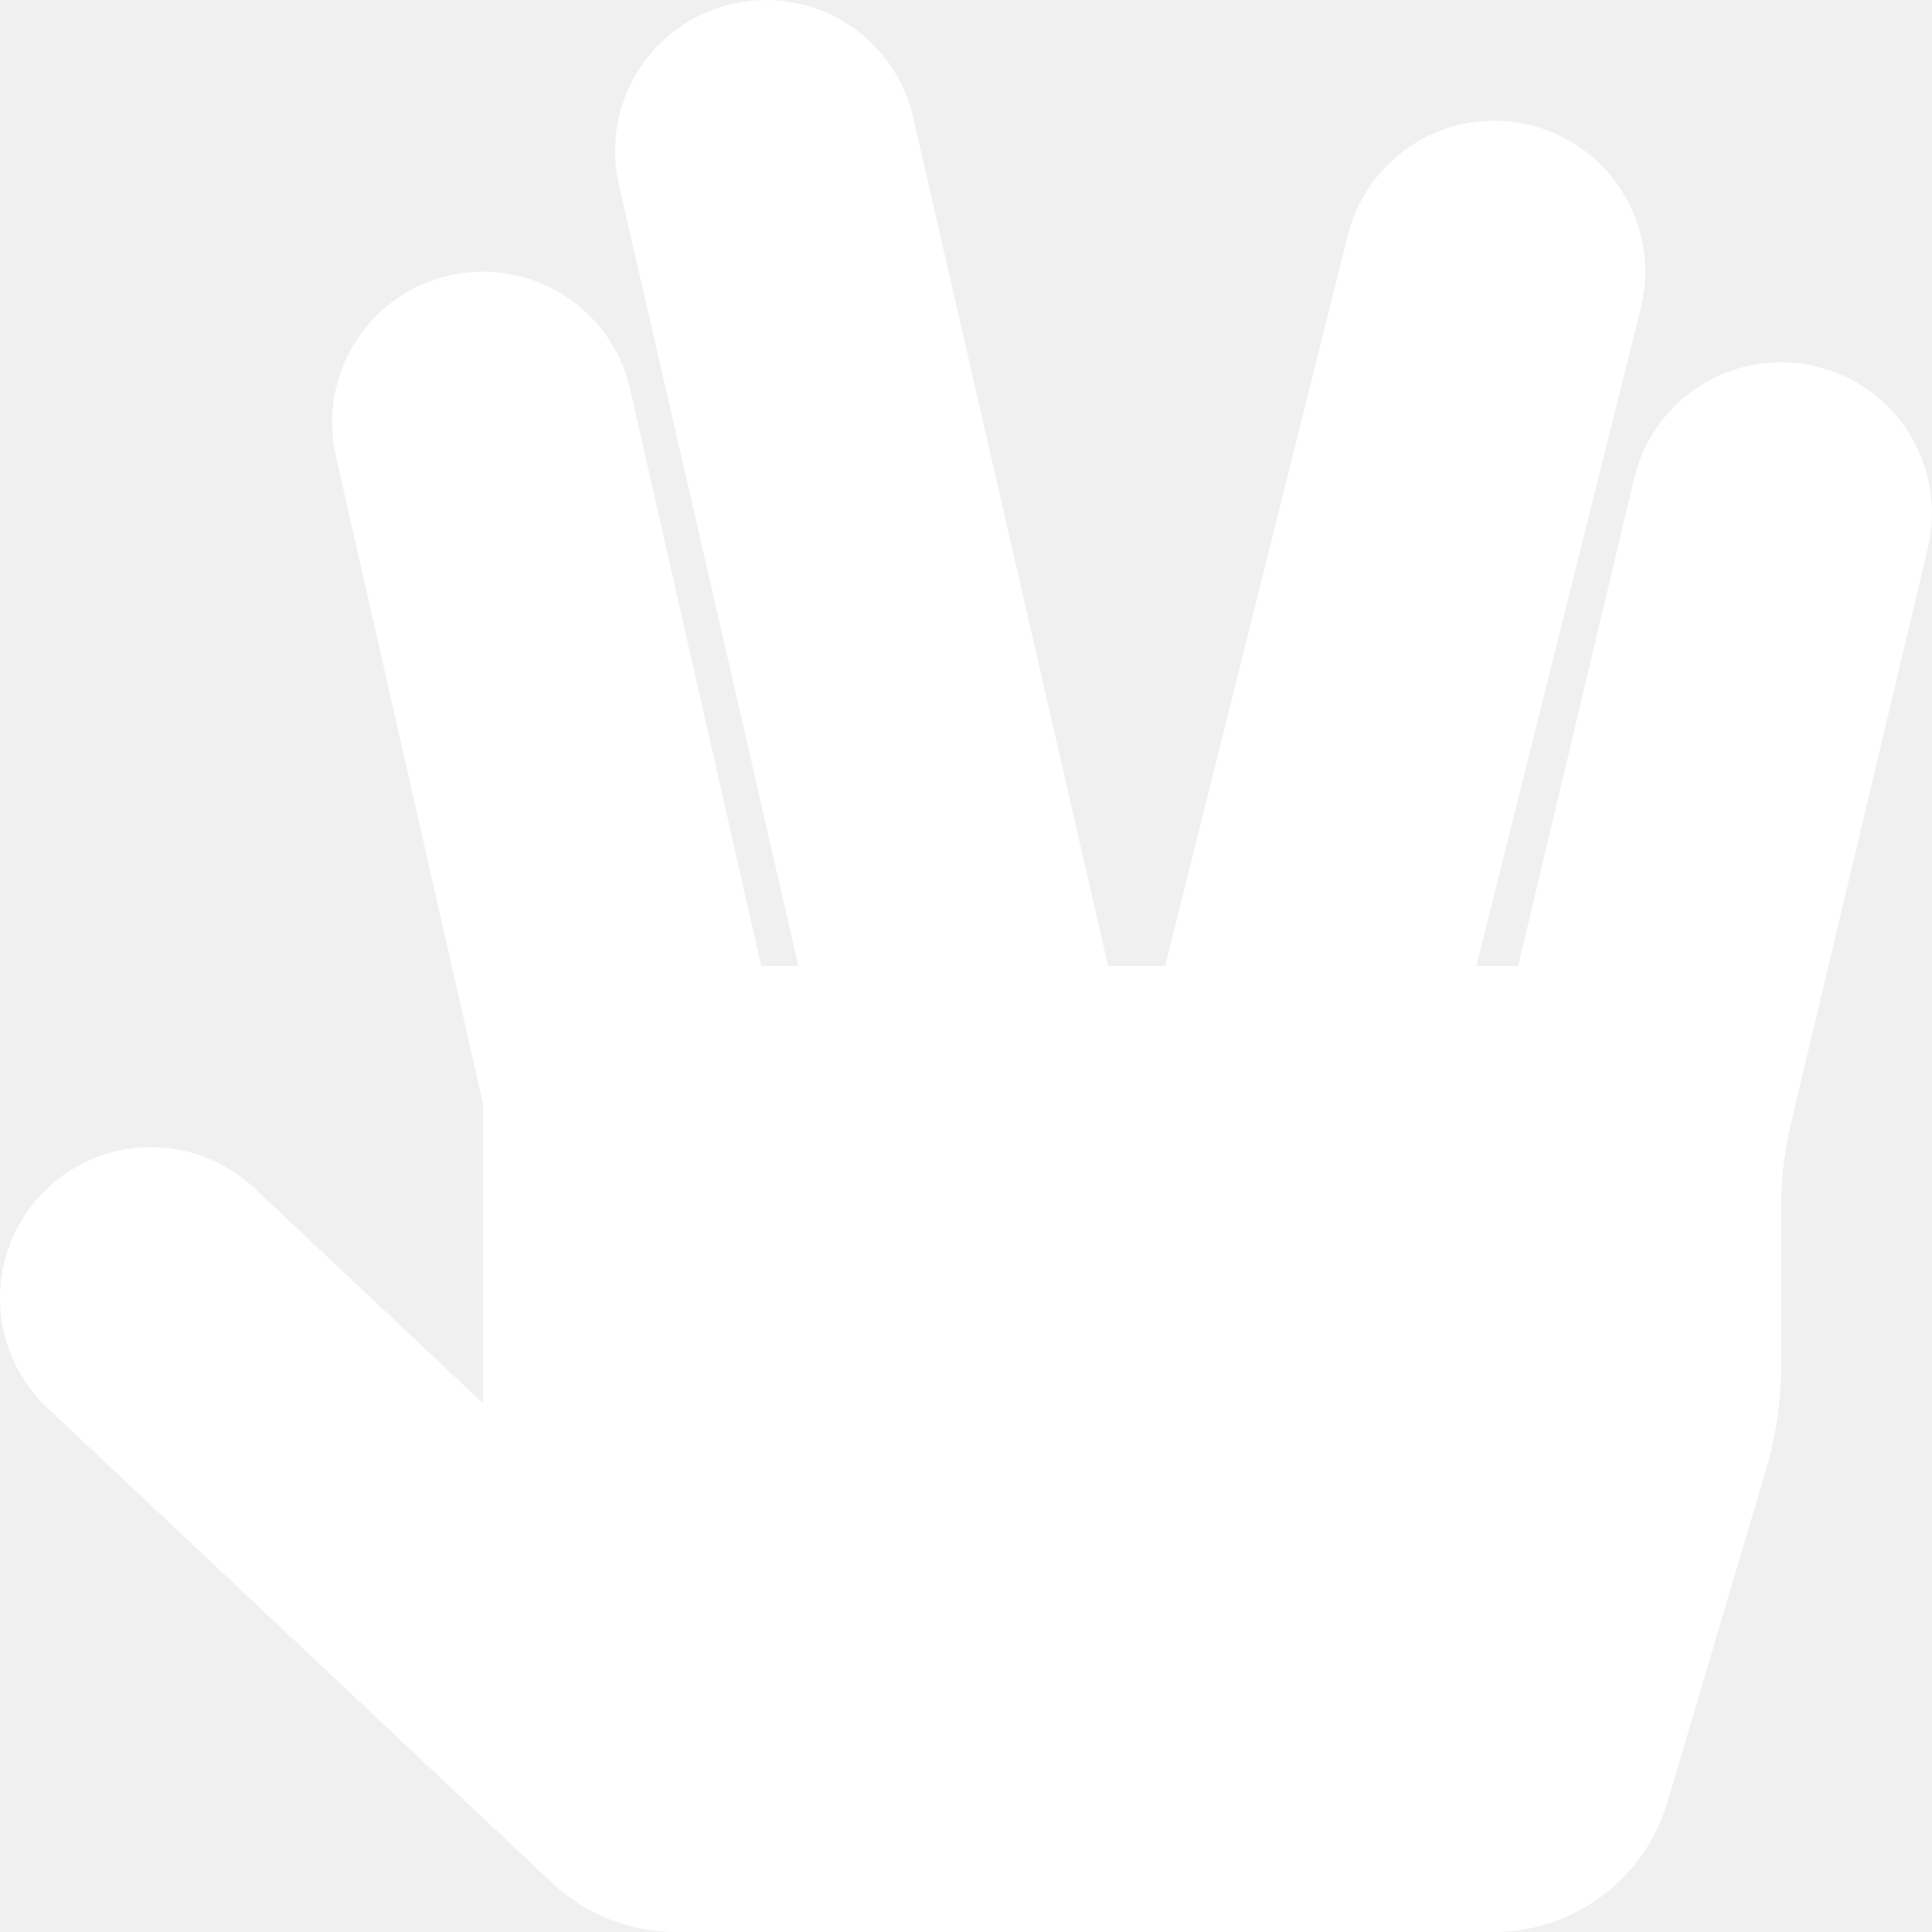
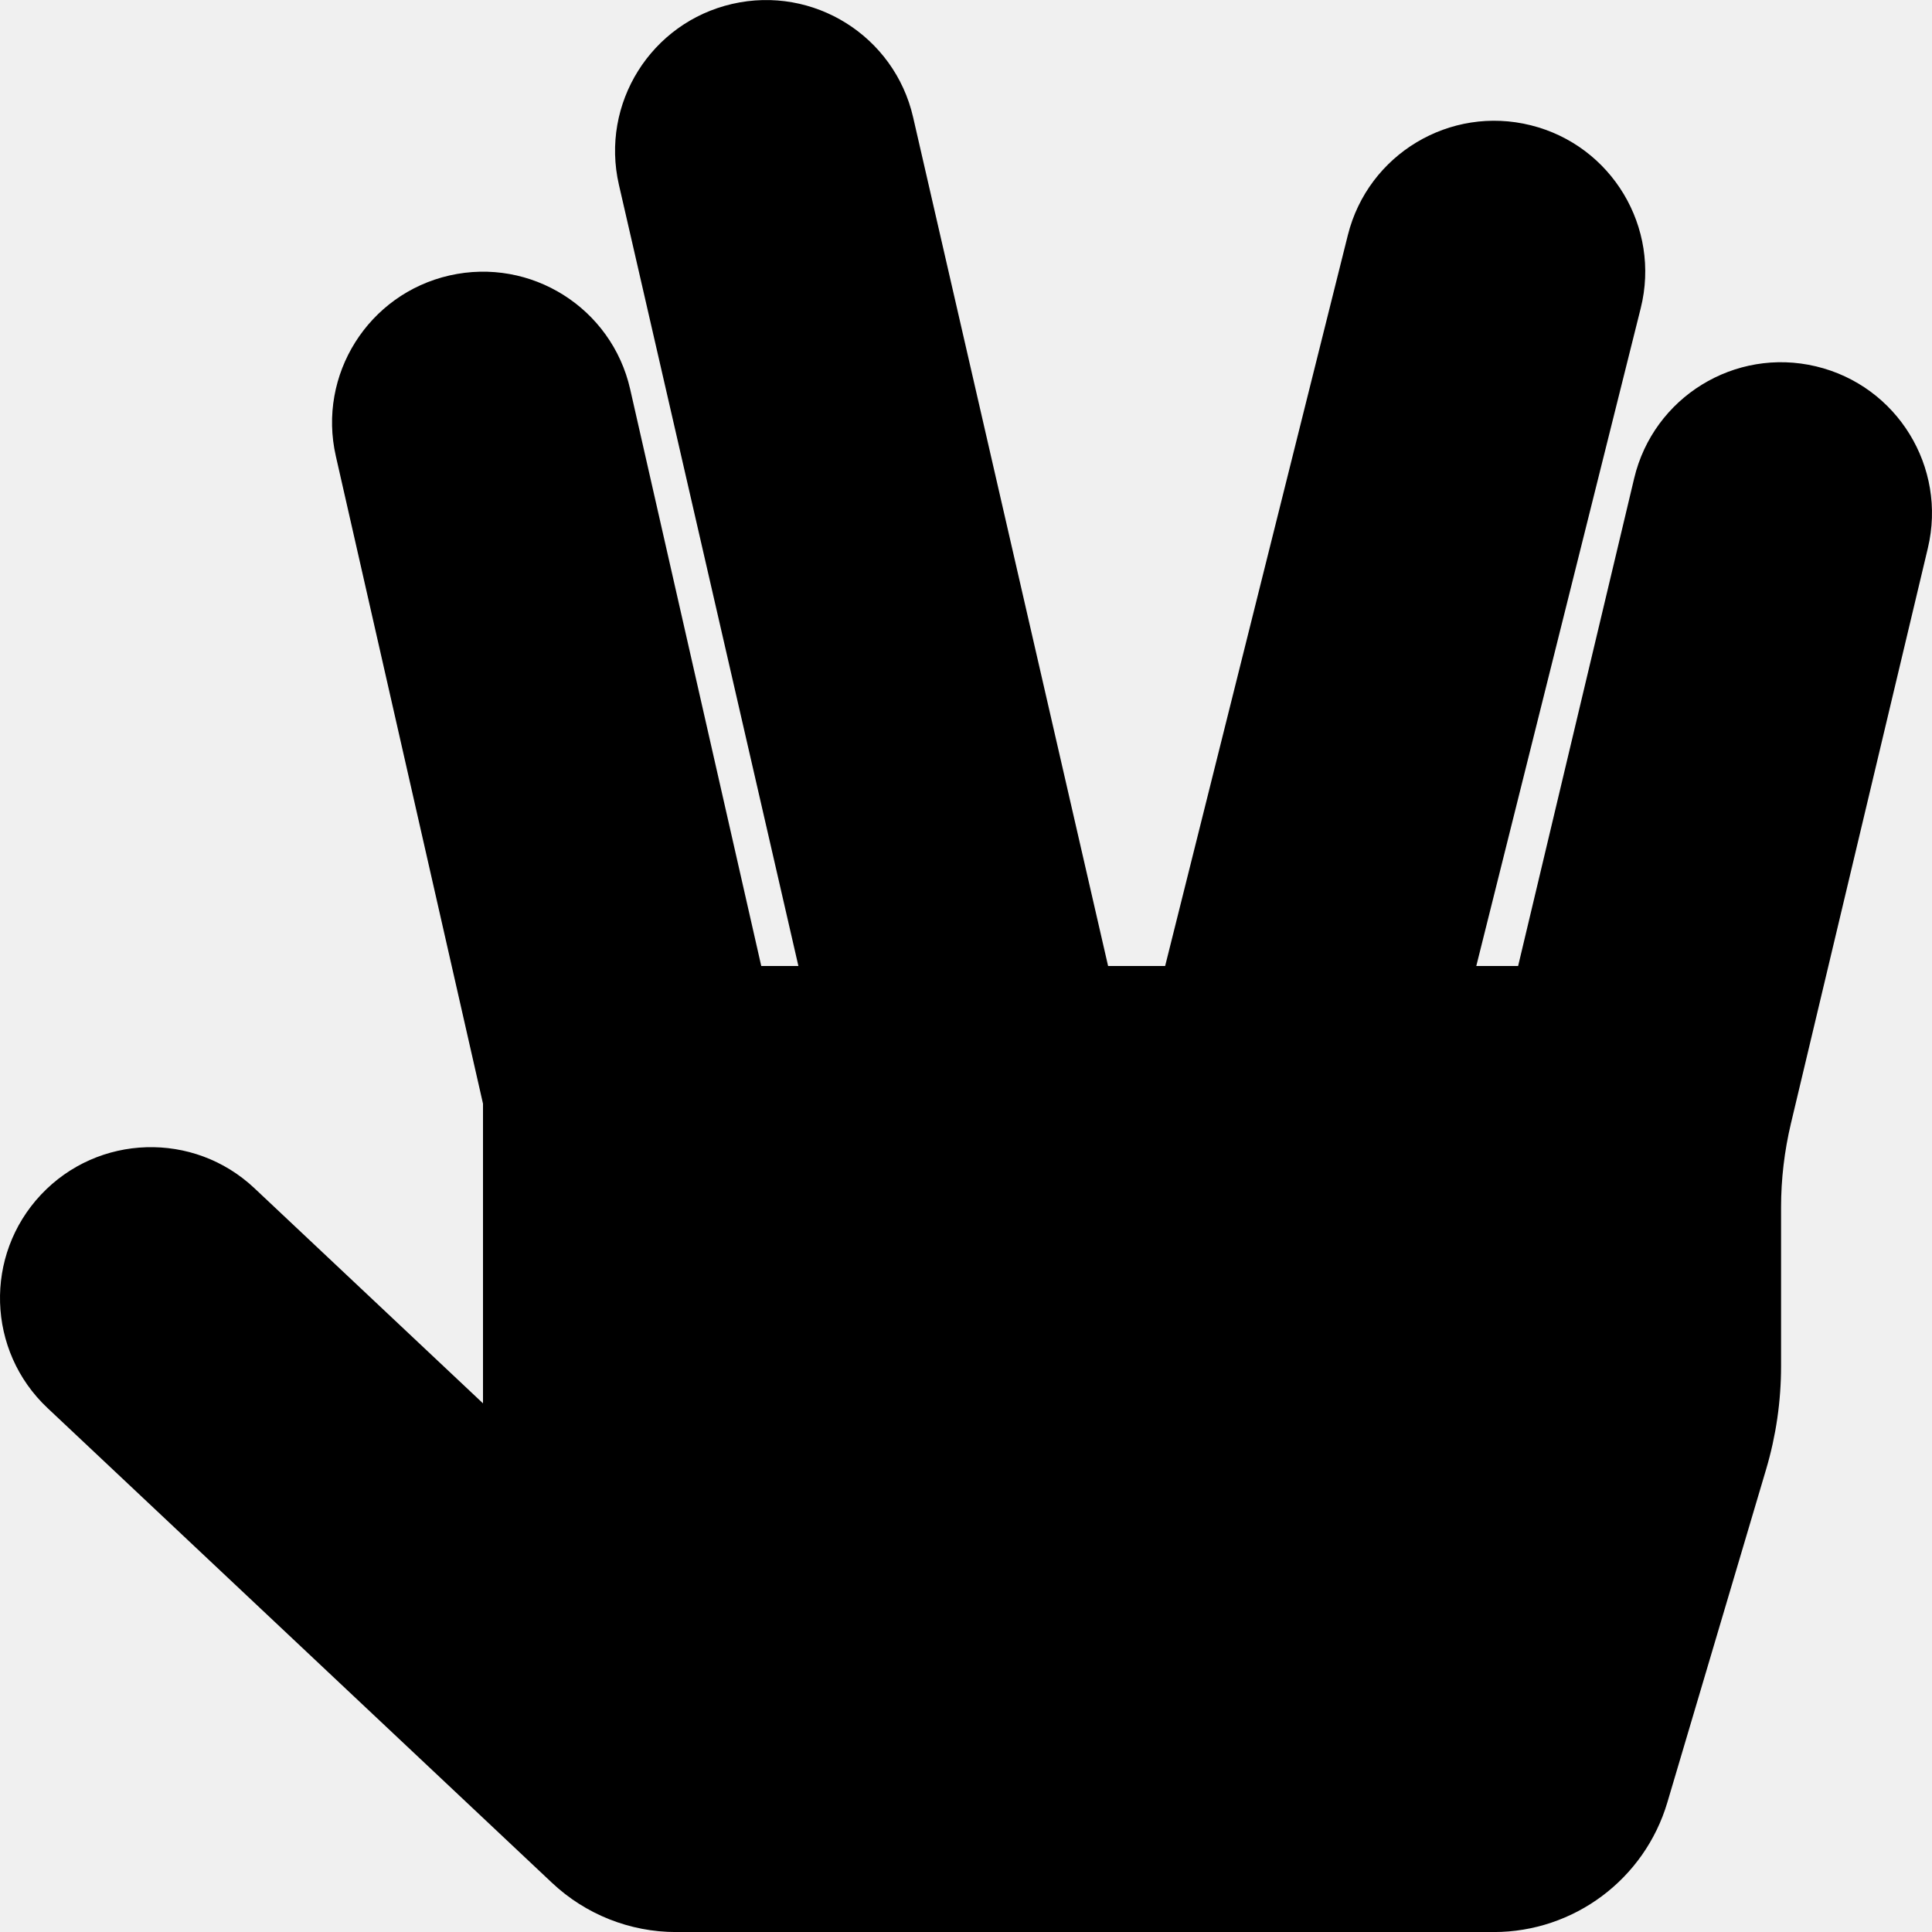
<svg xmlns="http://www.w3.org/2000/svg" width="40" height="40" viewBox="0 0 40 40" fill="none">
-   <path id="Mask" d="M0.849 24.734C2.032 23.477 4.01 23.417 5.267 24.6L10 29.055V22.851L6.953 9.443C6.57 7.76 7.624 6.086 9.307 5.703C10.991 5.321 12.665 6.375 13.047 8.058L15.761 20H16.53L12.814 3.826C12.427 2.144 13.478 0.467 15.16 0.081C16.842 -0.306 18.519 0.745 18.905 2.427L22.942 20H24.123L27.906 4.867C28.324 3.193 30.021 2.175 31.695 2.594C33.37 3.012 34.388 4.709 33.969 6.383L30.565 20H31.431L33.834 9.902C34.234 8.223 35.919 7.185 37.598 7.585C39.277 7.985 40.314 9.67 39.914 11.349L37.079 23.261C36.944 23.83 36.875 24.413 36.875 24.998V28.287C36.875 29.009 36.771 29.727 36.566 30.419L34.521 37.316C34.049 38.908 32.586 40.001 30.925 40.001H13.998C13.043 40.001 12.123 39.636 11.428 38.981L0.983 29.151C-0.274 27.968 -0.333 25.99 0.849 24.734Z" fill="white" />
+   <path id="Mask" d="M0.849 24.734C2.032 23.477 4.01 23.417 5.267 24.6L10 29.055V22.851L6.953 9.443C6.57 7.76 7.624 6.086 9.307 5.703C10.991 5.321 12.665 6.375 13.047 8.058L15.761 20H16.53L12.814 3.826C12.427 2.144 13.478 0.467 15.16 0.081C16.842 -0.306 18.519 0.745 18.905 2.427L22.942 20H24.123L27.906 4.867C28.324 3.193 30.021 2.175 31.695 2.594C33.37 3.012 34.388 4.709 33.969 6.383L30.565 20H31.431L33.834 9.902C34.234 8.223 35.919 7.185 37.598 7.585C39.277 7.985 40.314 9.67 39.914 11.349L37.079 23.261C36.944 23.83 36.875 24.413 36.875 24.998V28.287C36.875 29.009 36.771 29.727 36.566 30.419L34.521 37.316C34.049 38.908 32.586 40.001 30.925 40.001H13.998C13.043 40.001 12.123 39.636 11.428 38.981L0.983 29.151C-0.274 27.968 -0.333 25.99 0.849 24.734Z" fill="black" />
</svg>
